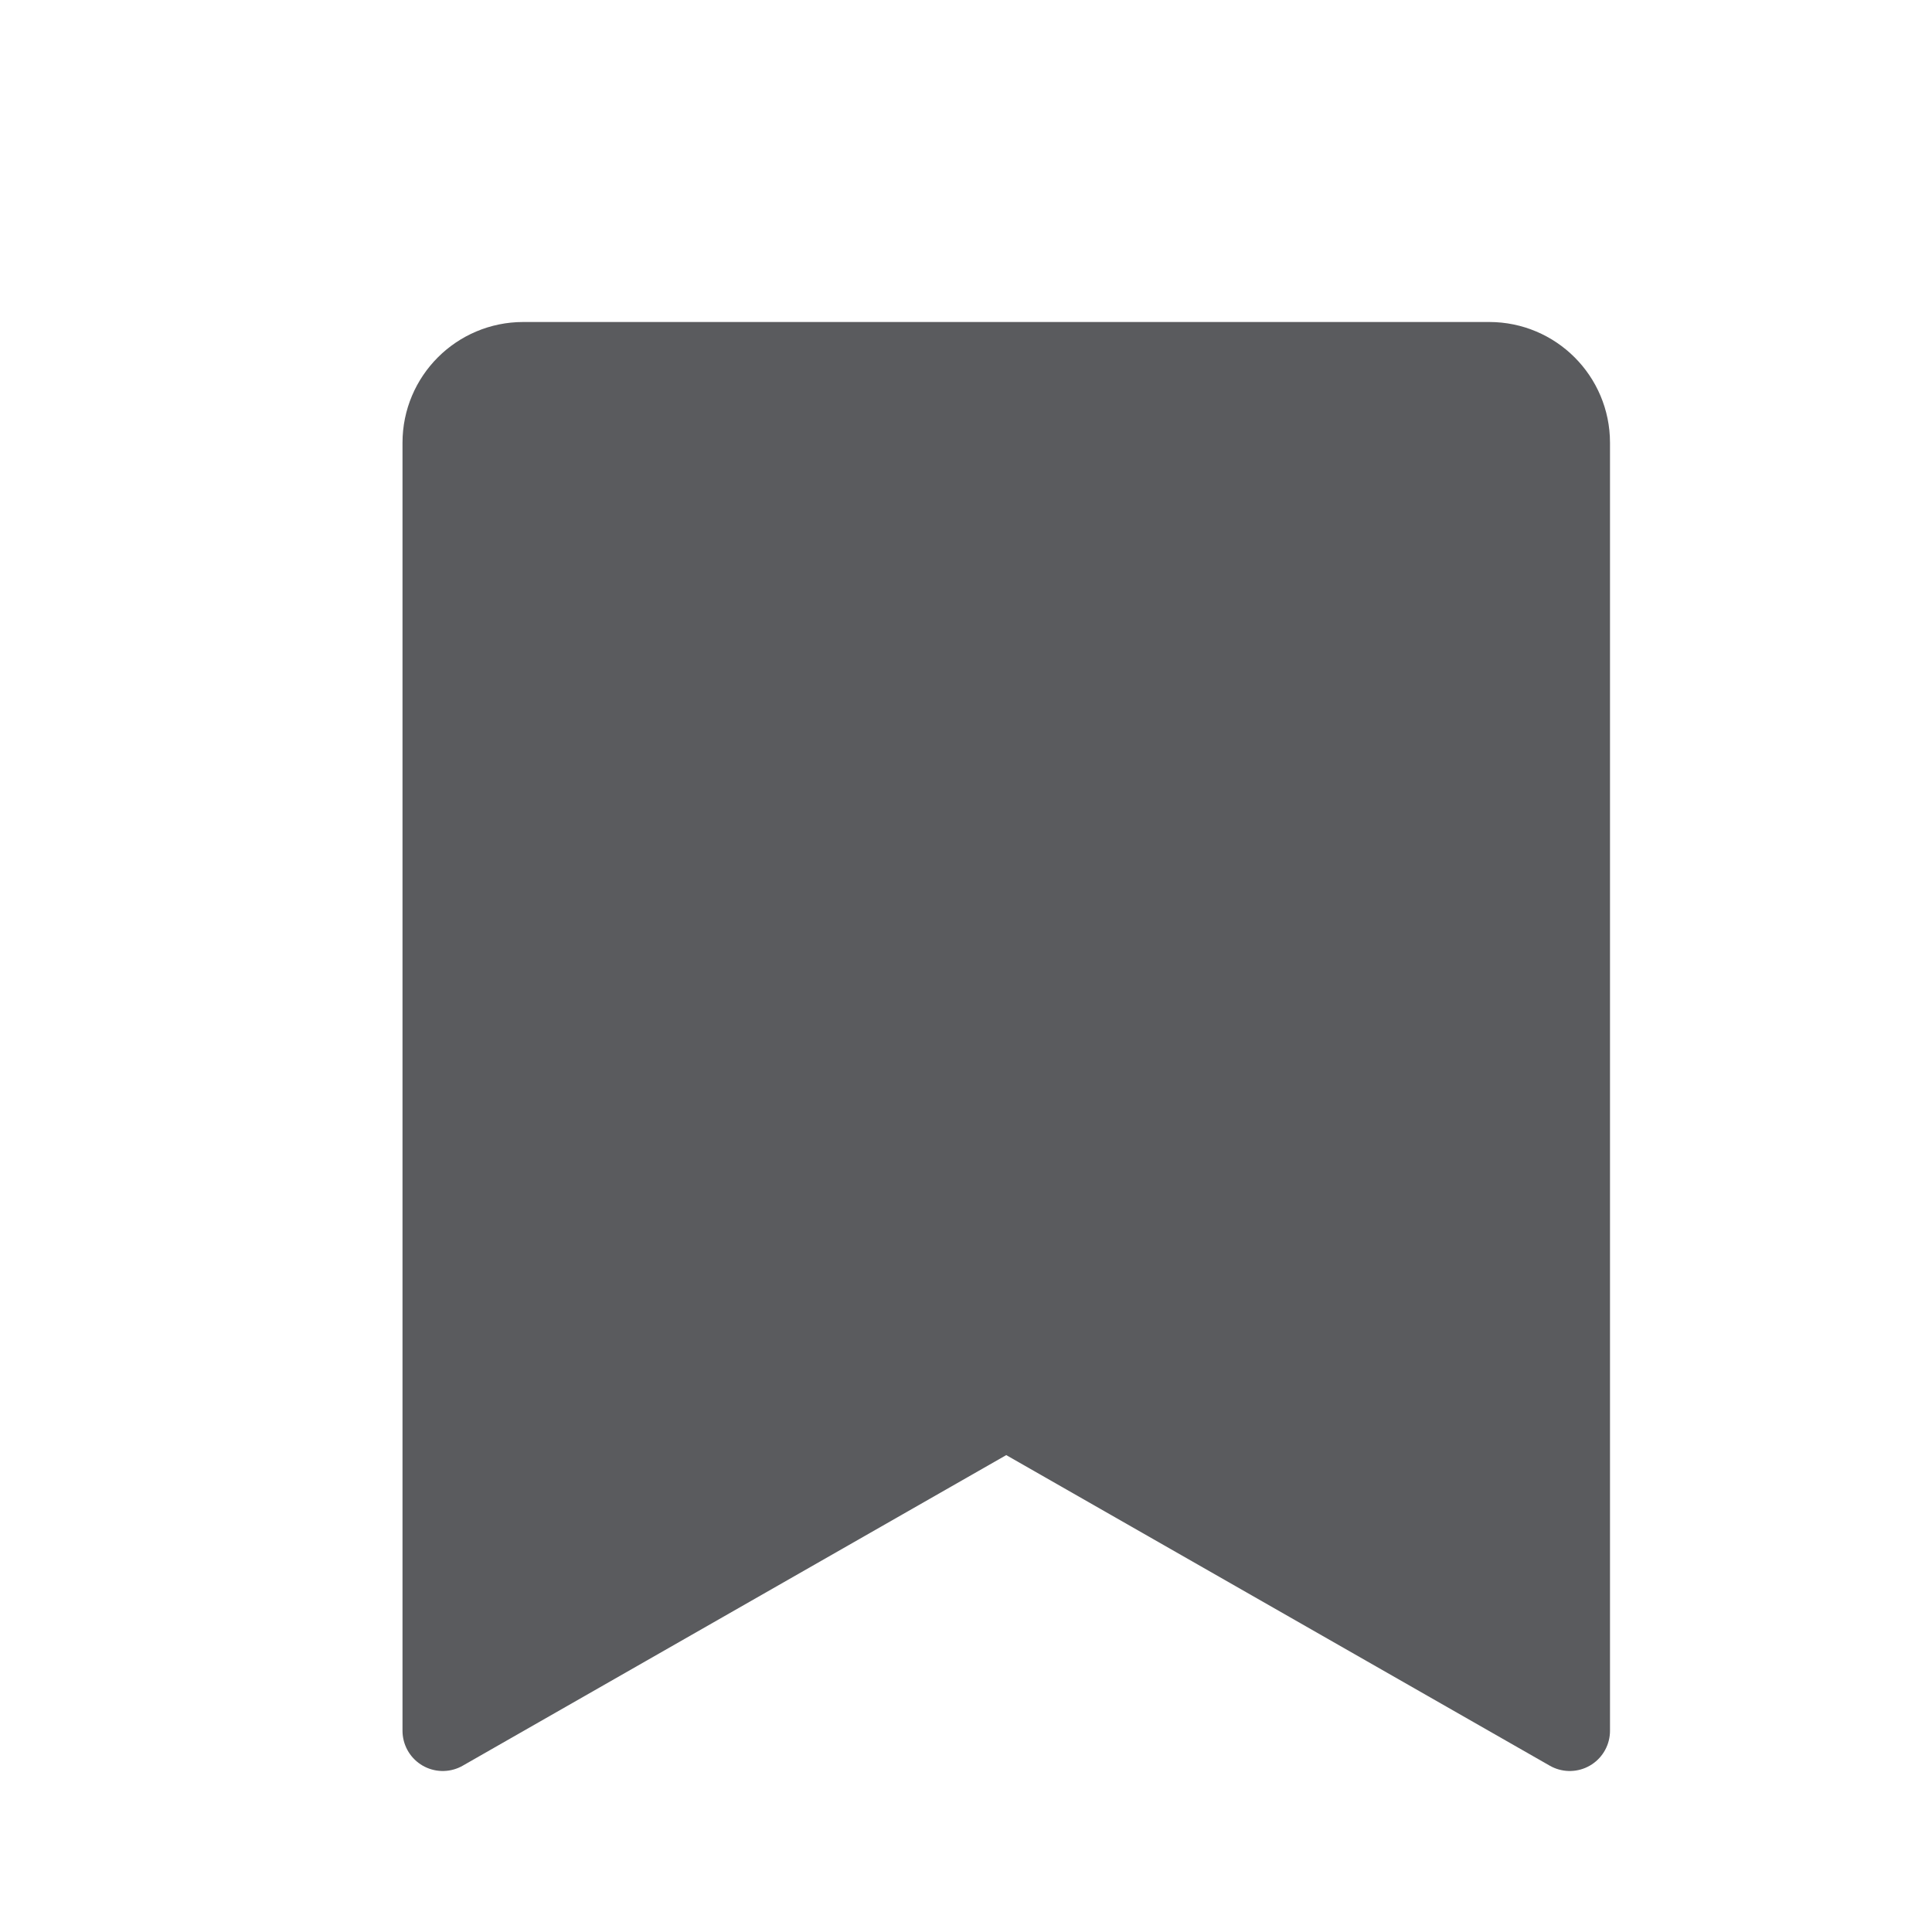
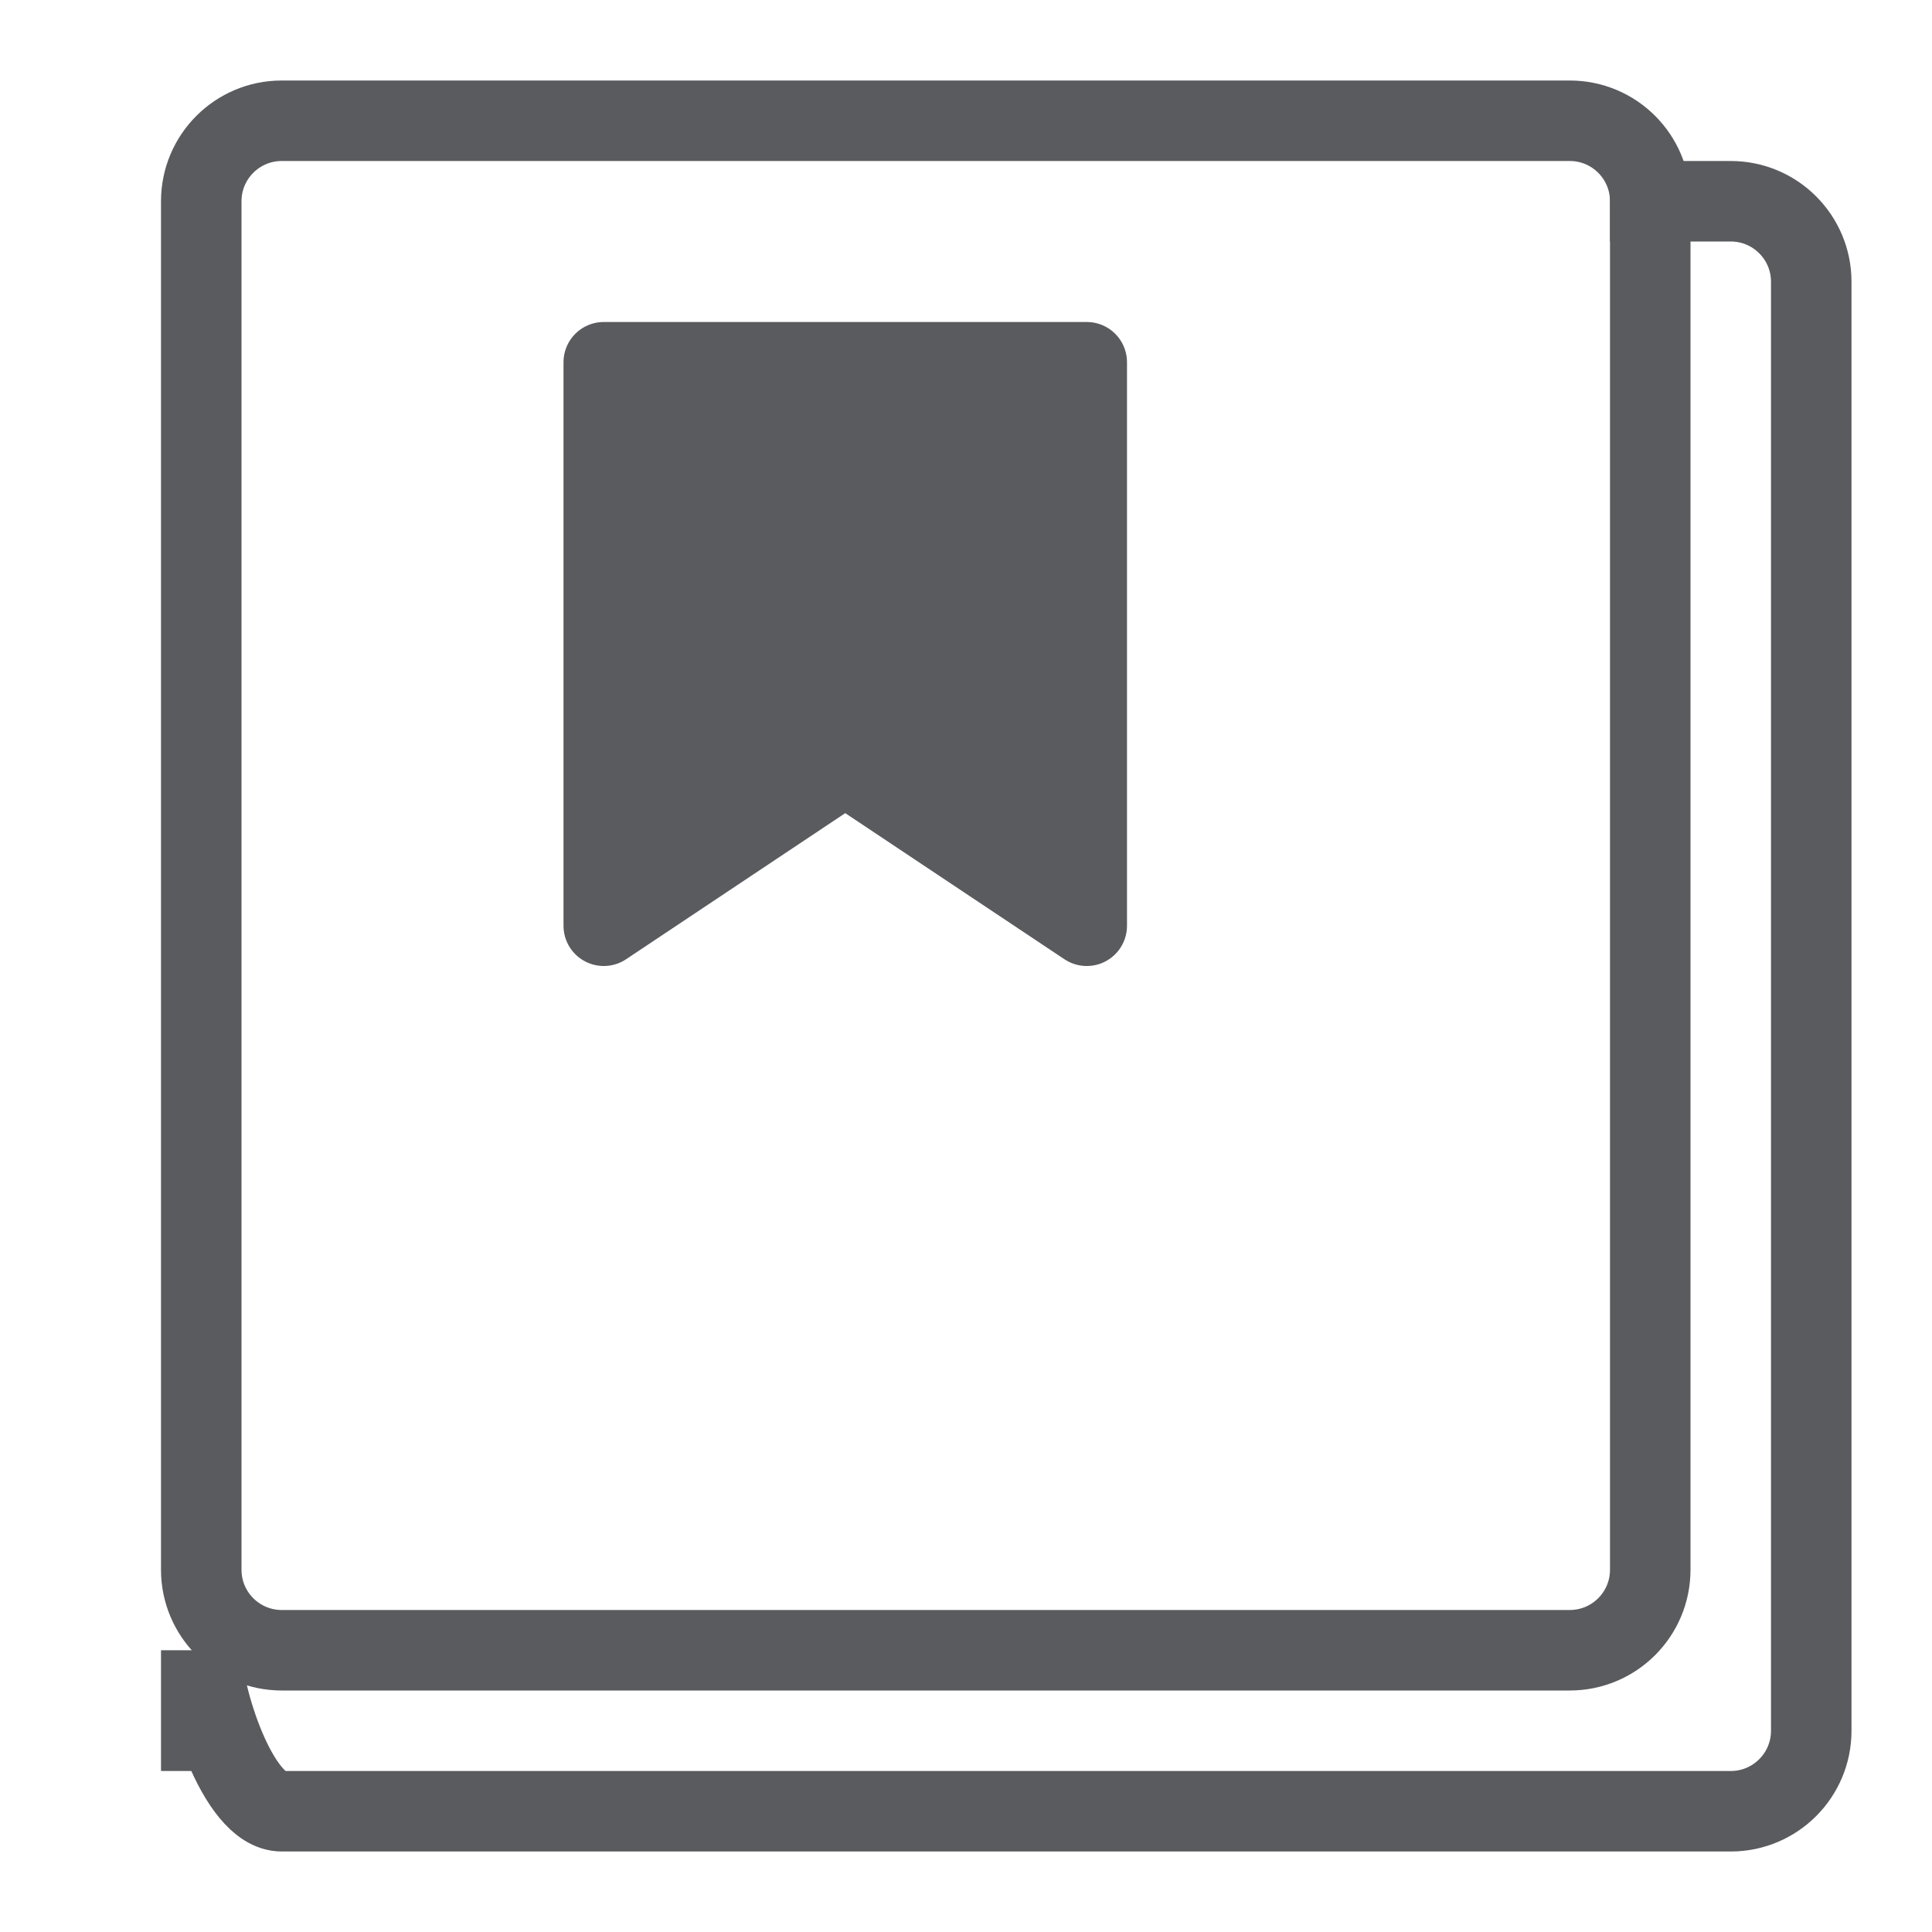
<svg xmlns="http://www.w3.org/2000/svg" id="Layer_1" data-name="Layer 1" viewBox="0 0 24 24">
-   <path d="M5.5,21.5V5.5a1,1,0,0,1,1-1h12a1,1,0,0,1,1,1v16l-7-4Z" style="fill:#5a5b5e;stroke:#5a5b5e;stroke-linecap:square;stroke-linejoin:round" />
+   <polygon points="13.5 4.5 13.5 9.83 13.5 11.5 10.5 9.5 7.5 11.5 7.5 4.5 13.5 4.5" style="fill:#5a5b5e;stroke:#5a5b5e;stroke-linecap:square;stroke-linejoin:round" />
+   <rect x="2.5" y="1.5" width="18" height="19" rx="1" ry="1" style="fill:none;stroke:#5a5b5e;stroke-linecap:square;stroke-miterlimit:10" />
+   <path d="M20.5,2.5h1a1,1,0,0,1,1,1v18a1,1,0,0,1-1,1H3.5c-.55,0-1-1.45-1-2v1" style="fill:none;stroke:#5a5b5e;stroke-linecap:square;stroke-miterlimit:10" />
</svg>
